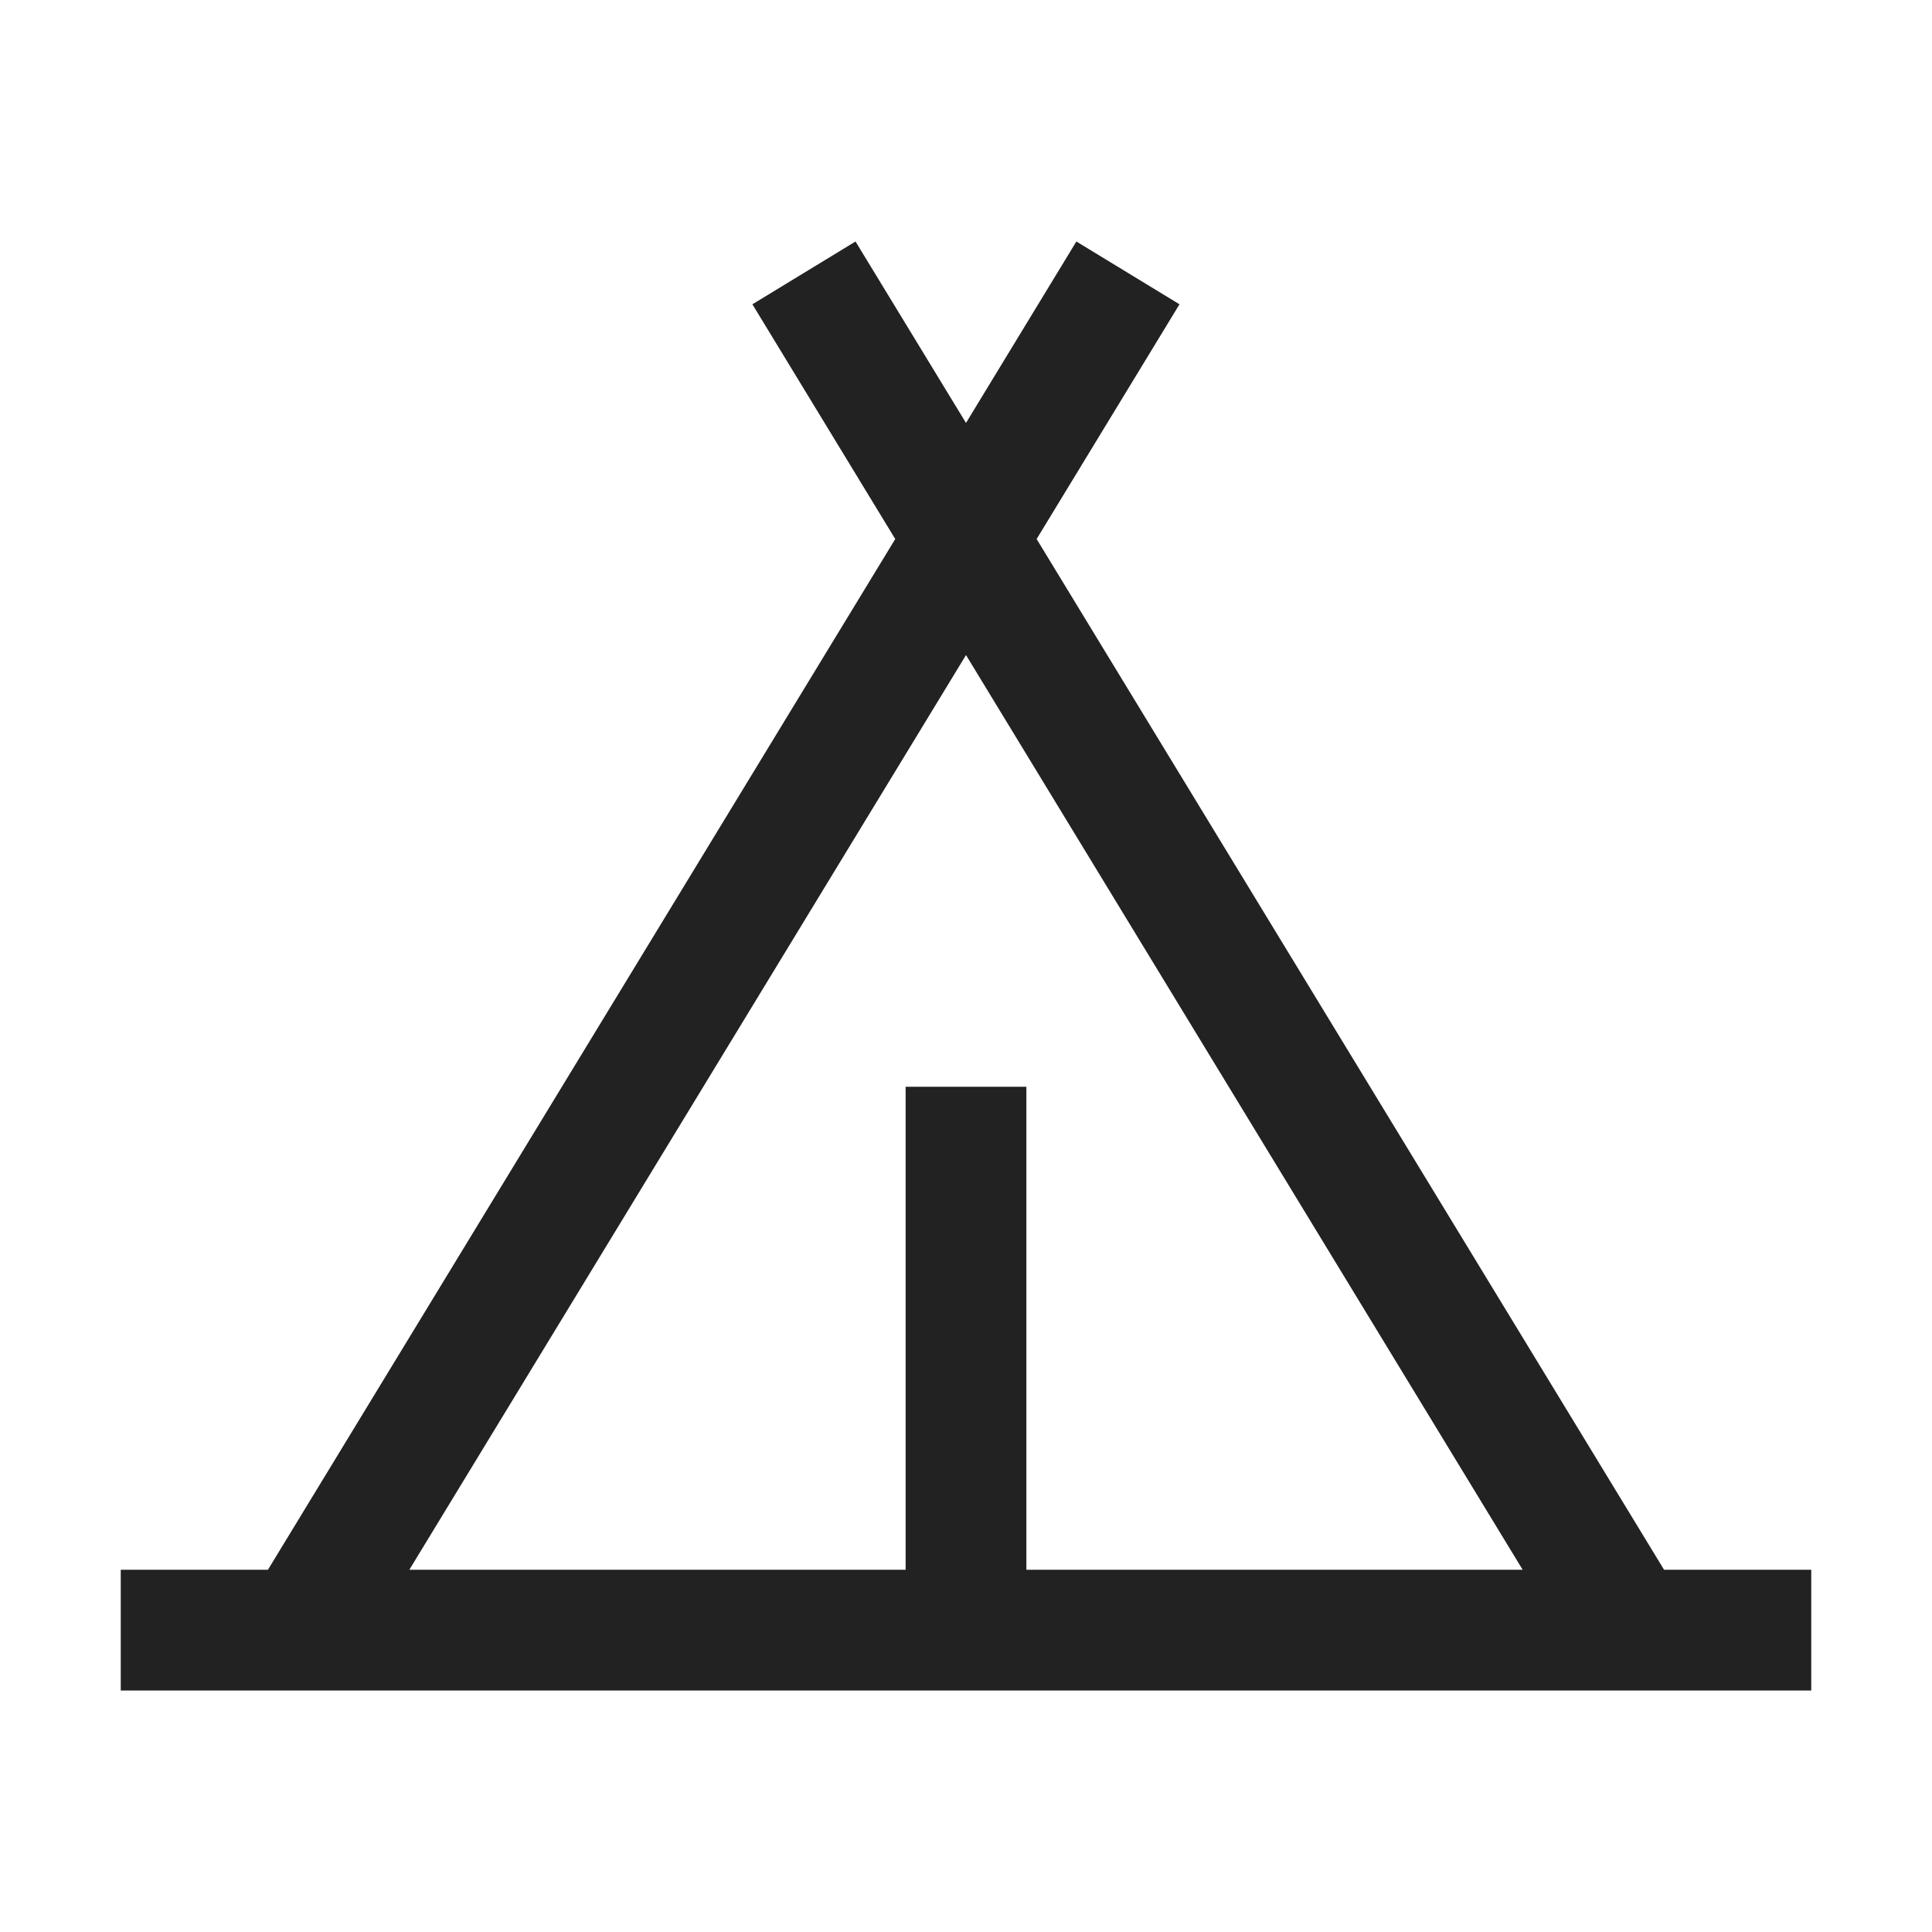
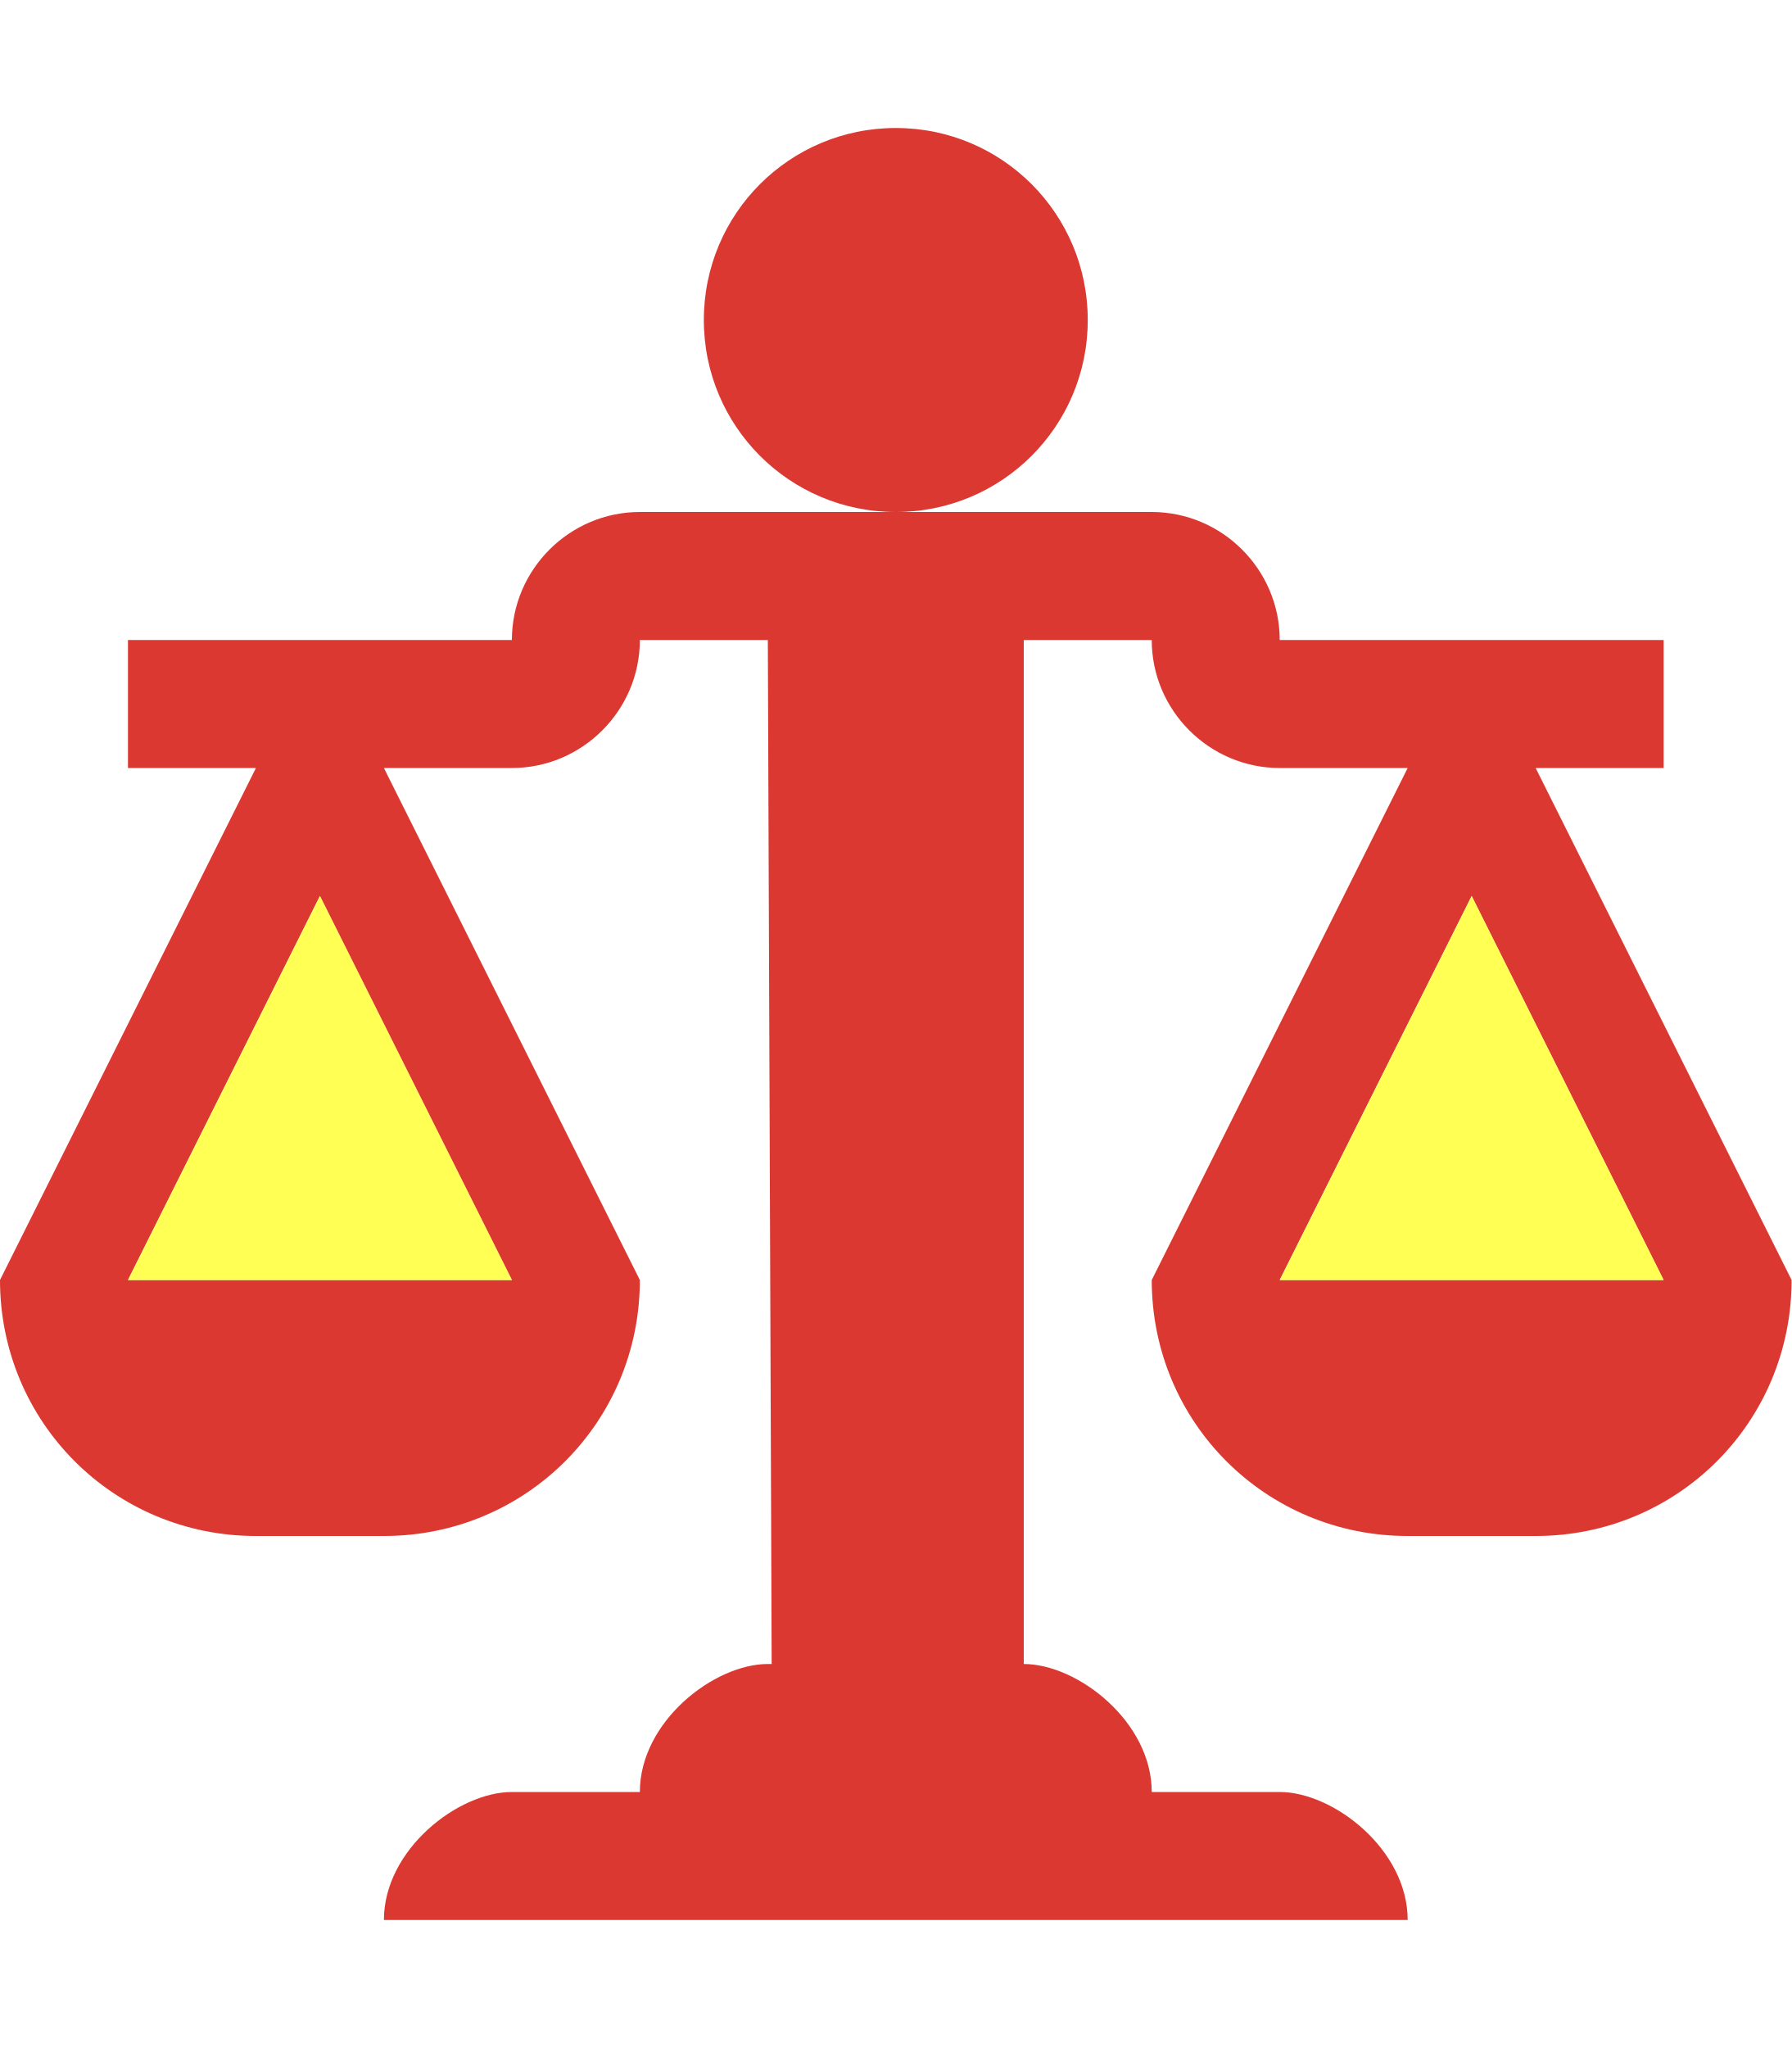
- <svg xmlns="http://www.w3.org/2000/svg" width="32" height="32" viewBox="0 0 32 32" fill="none">
-   <path fill-rule="evenodd" clip-rule="evenodd" d="M27.562 26L17.17 8.928l2.366-3.888L17.828 4L16 7.005L14.17 4l-1.708 1.04l2.366 3.888L4.438 26H2v2h28v-2zM16 10.85L25.22 26H17v-8h-2v8H6.78z" fill="#222" />
+ <svg xmlns="http://www.w3.org/2000/svg" width="28" height="32" viewBox="0 0 28 32" fill="none">
+   <path fill-rule="evenodd" clip-rule="evenodd" d="M14 8C12.34 8 11 6.66 11 5C11 3.34 12.34 2 14 2C15.66 2 17 3.34 17 5C17 6.66 15.66 8 14 8ZM28 20C28 22.22 26.22 24 24 24H22C19.78 24 18 22.22 18 20L22 12H20C18.9 12 18 11.1 18 10H16V26C16.84 26 18 26.9 18 28H20C20.84 28 22 28.9 22 30H6C6 28.9 7.16 28 8 28H10C10 26.9 11.16 26 12 26H12.06L12 10H10C10 11.1 9.1 12 8 12H6L10 20C10 22.22 8.22 24 6 24H4C1.78 24 0 22.22 0 20L4 12H2V10H8C8 8.9 8.9 8 10 8H18C19.1 8 20 8.9 20 10H26V12H24L28 20ZM5 14L2 20H8L5 14ZM26 20L23 14L20 20H26Z" fill="#DB3832" />
+   <path d="M2 20L5 14L8 20H2Z" fill="#FFFF54" />
+   <path d="M20 20L23 14L26 20H20Z" fill="#FFFF54" />
</svg>
